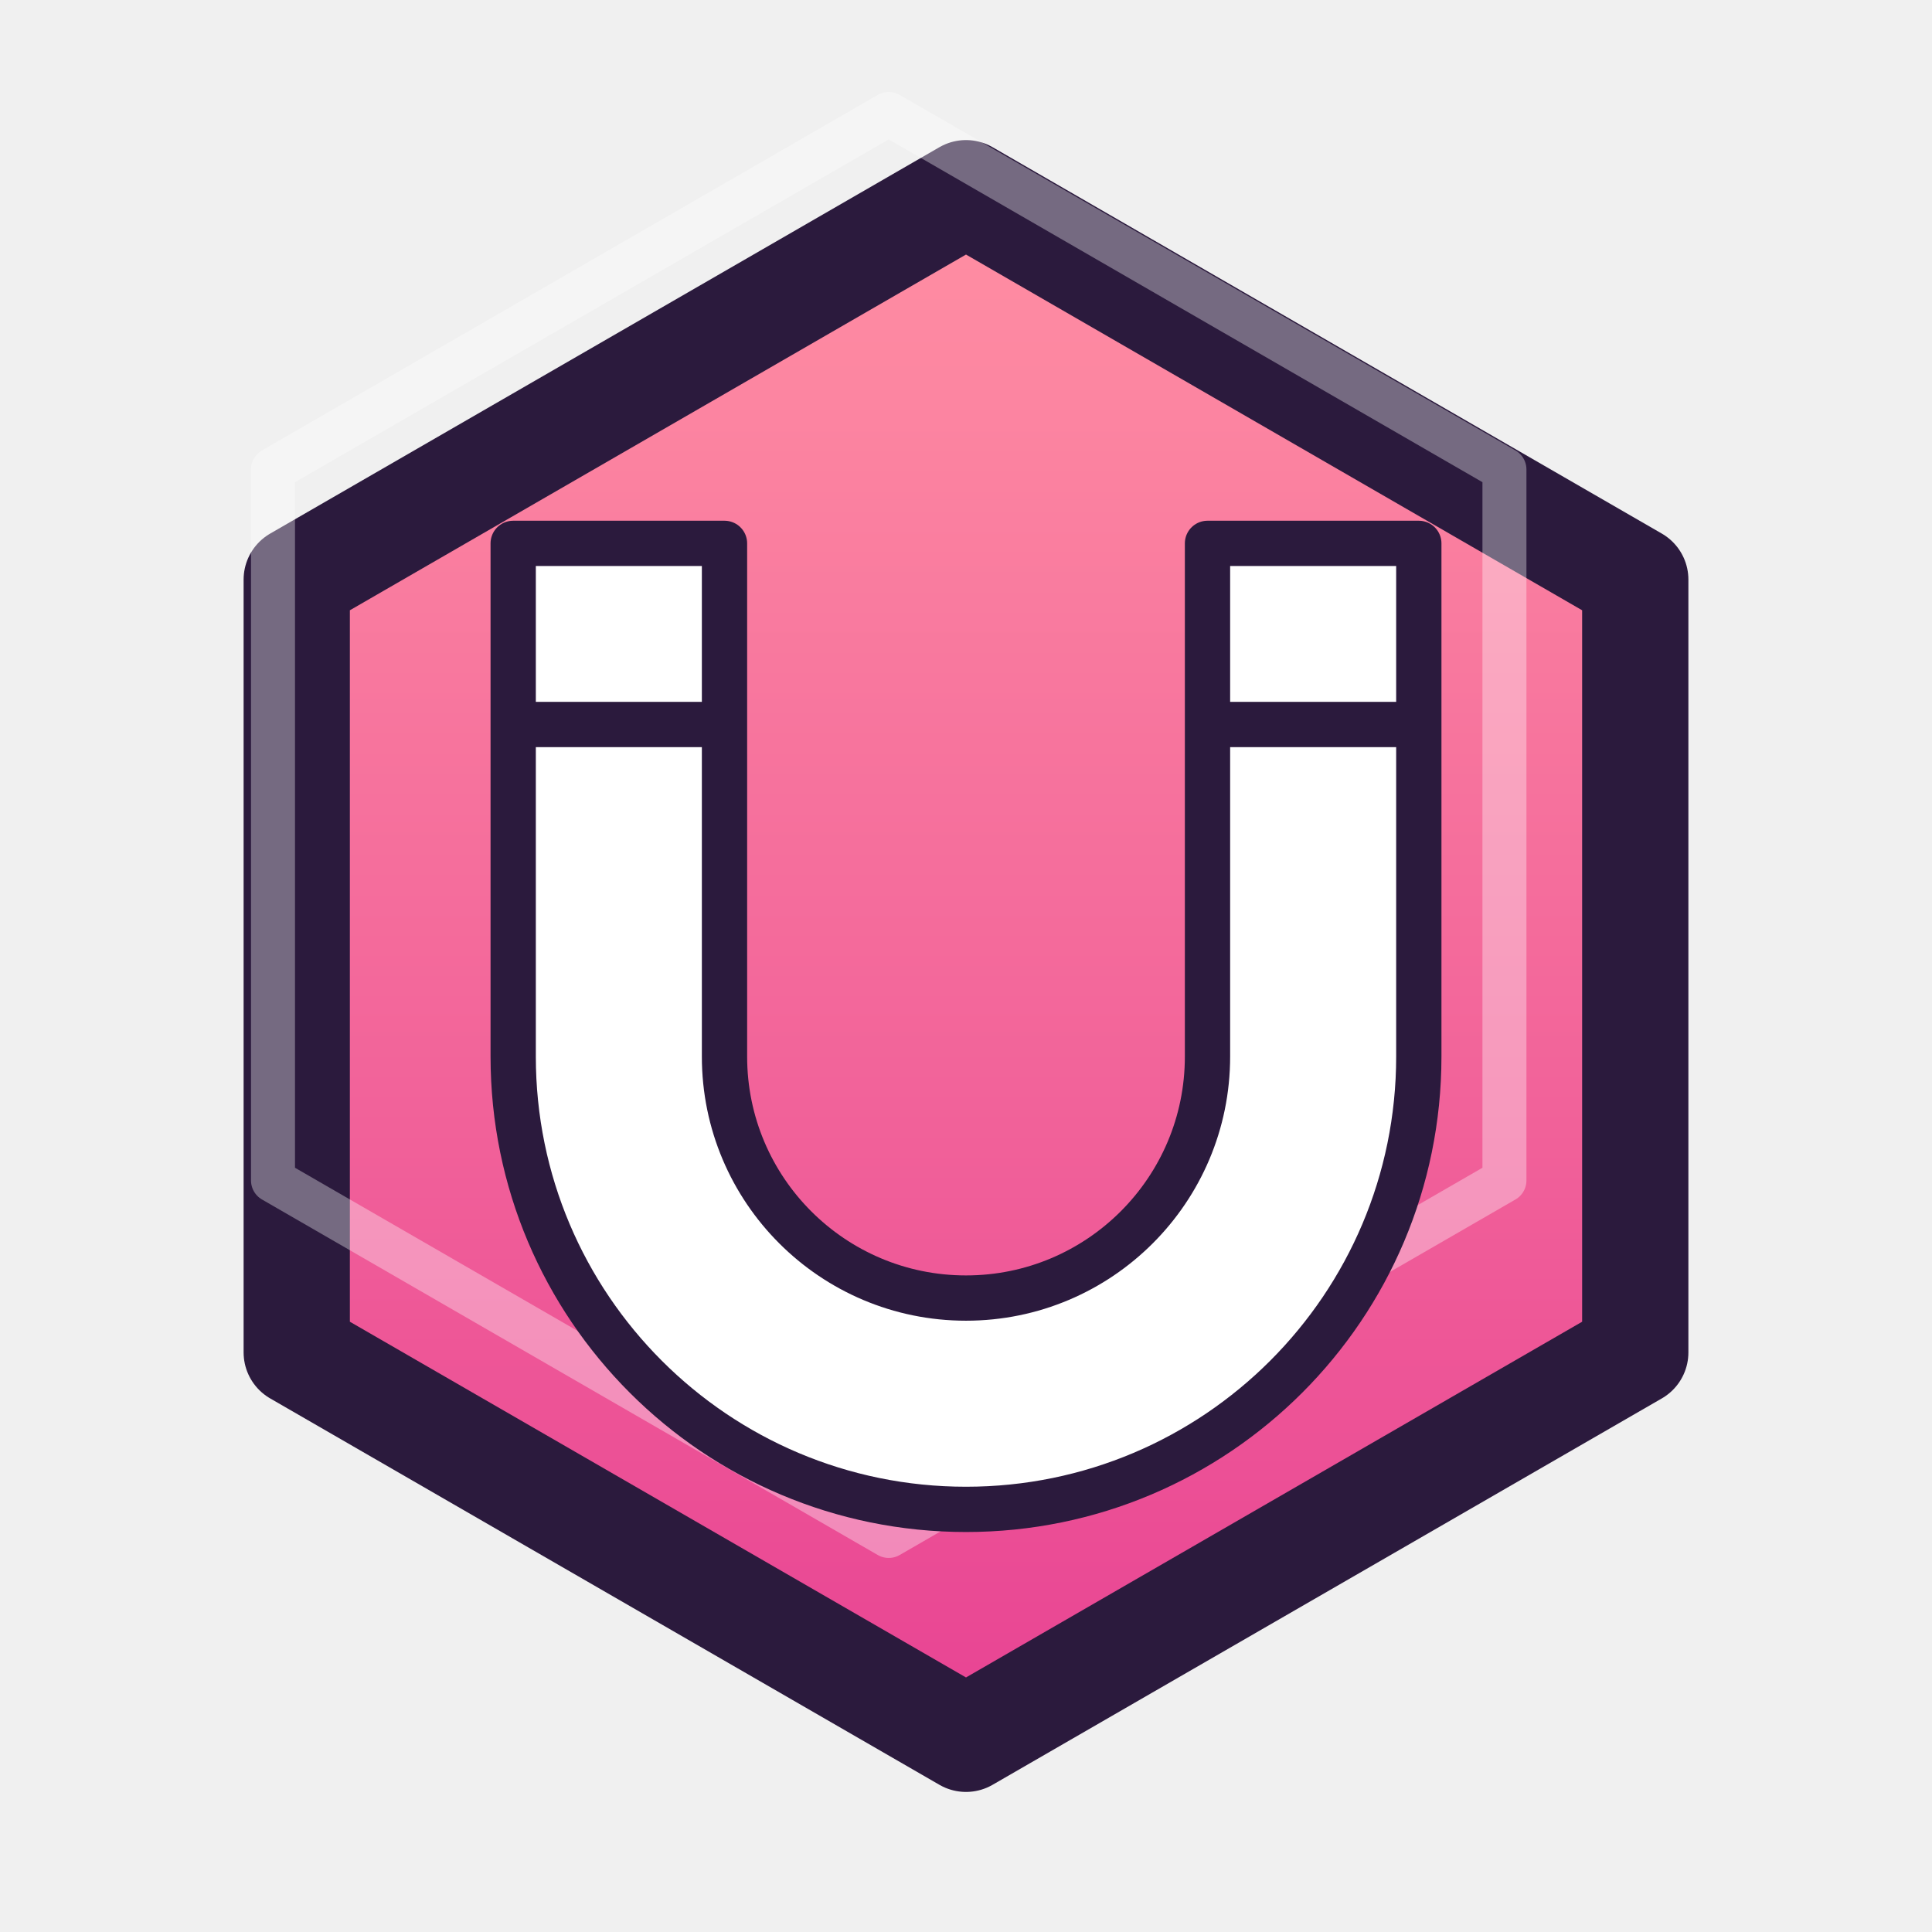
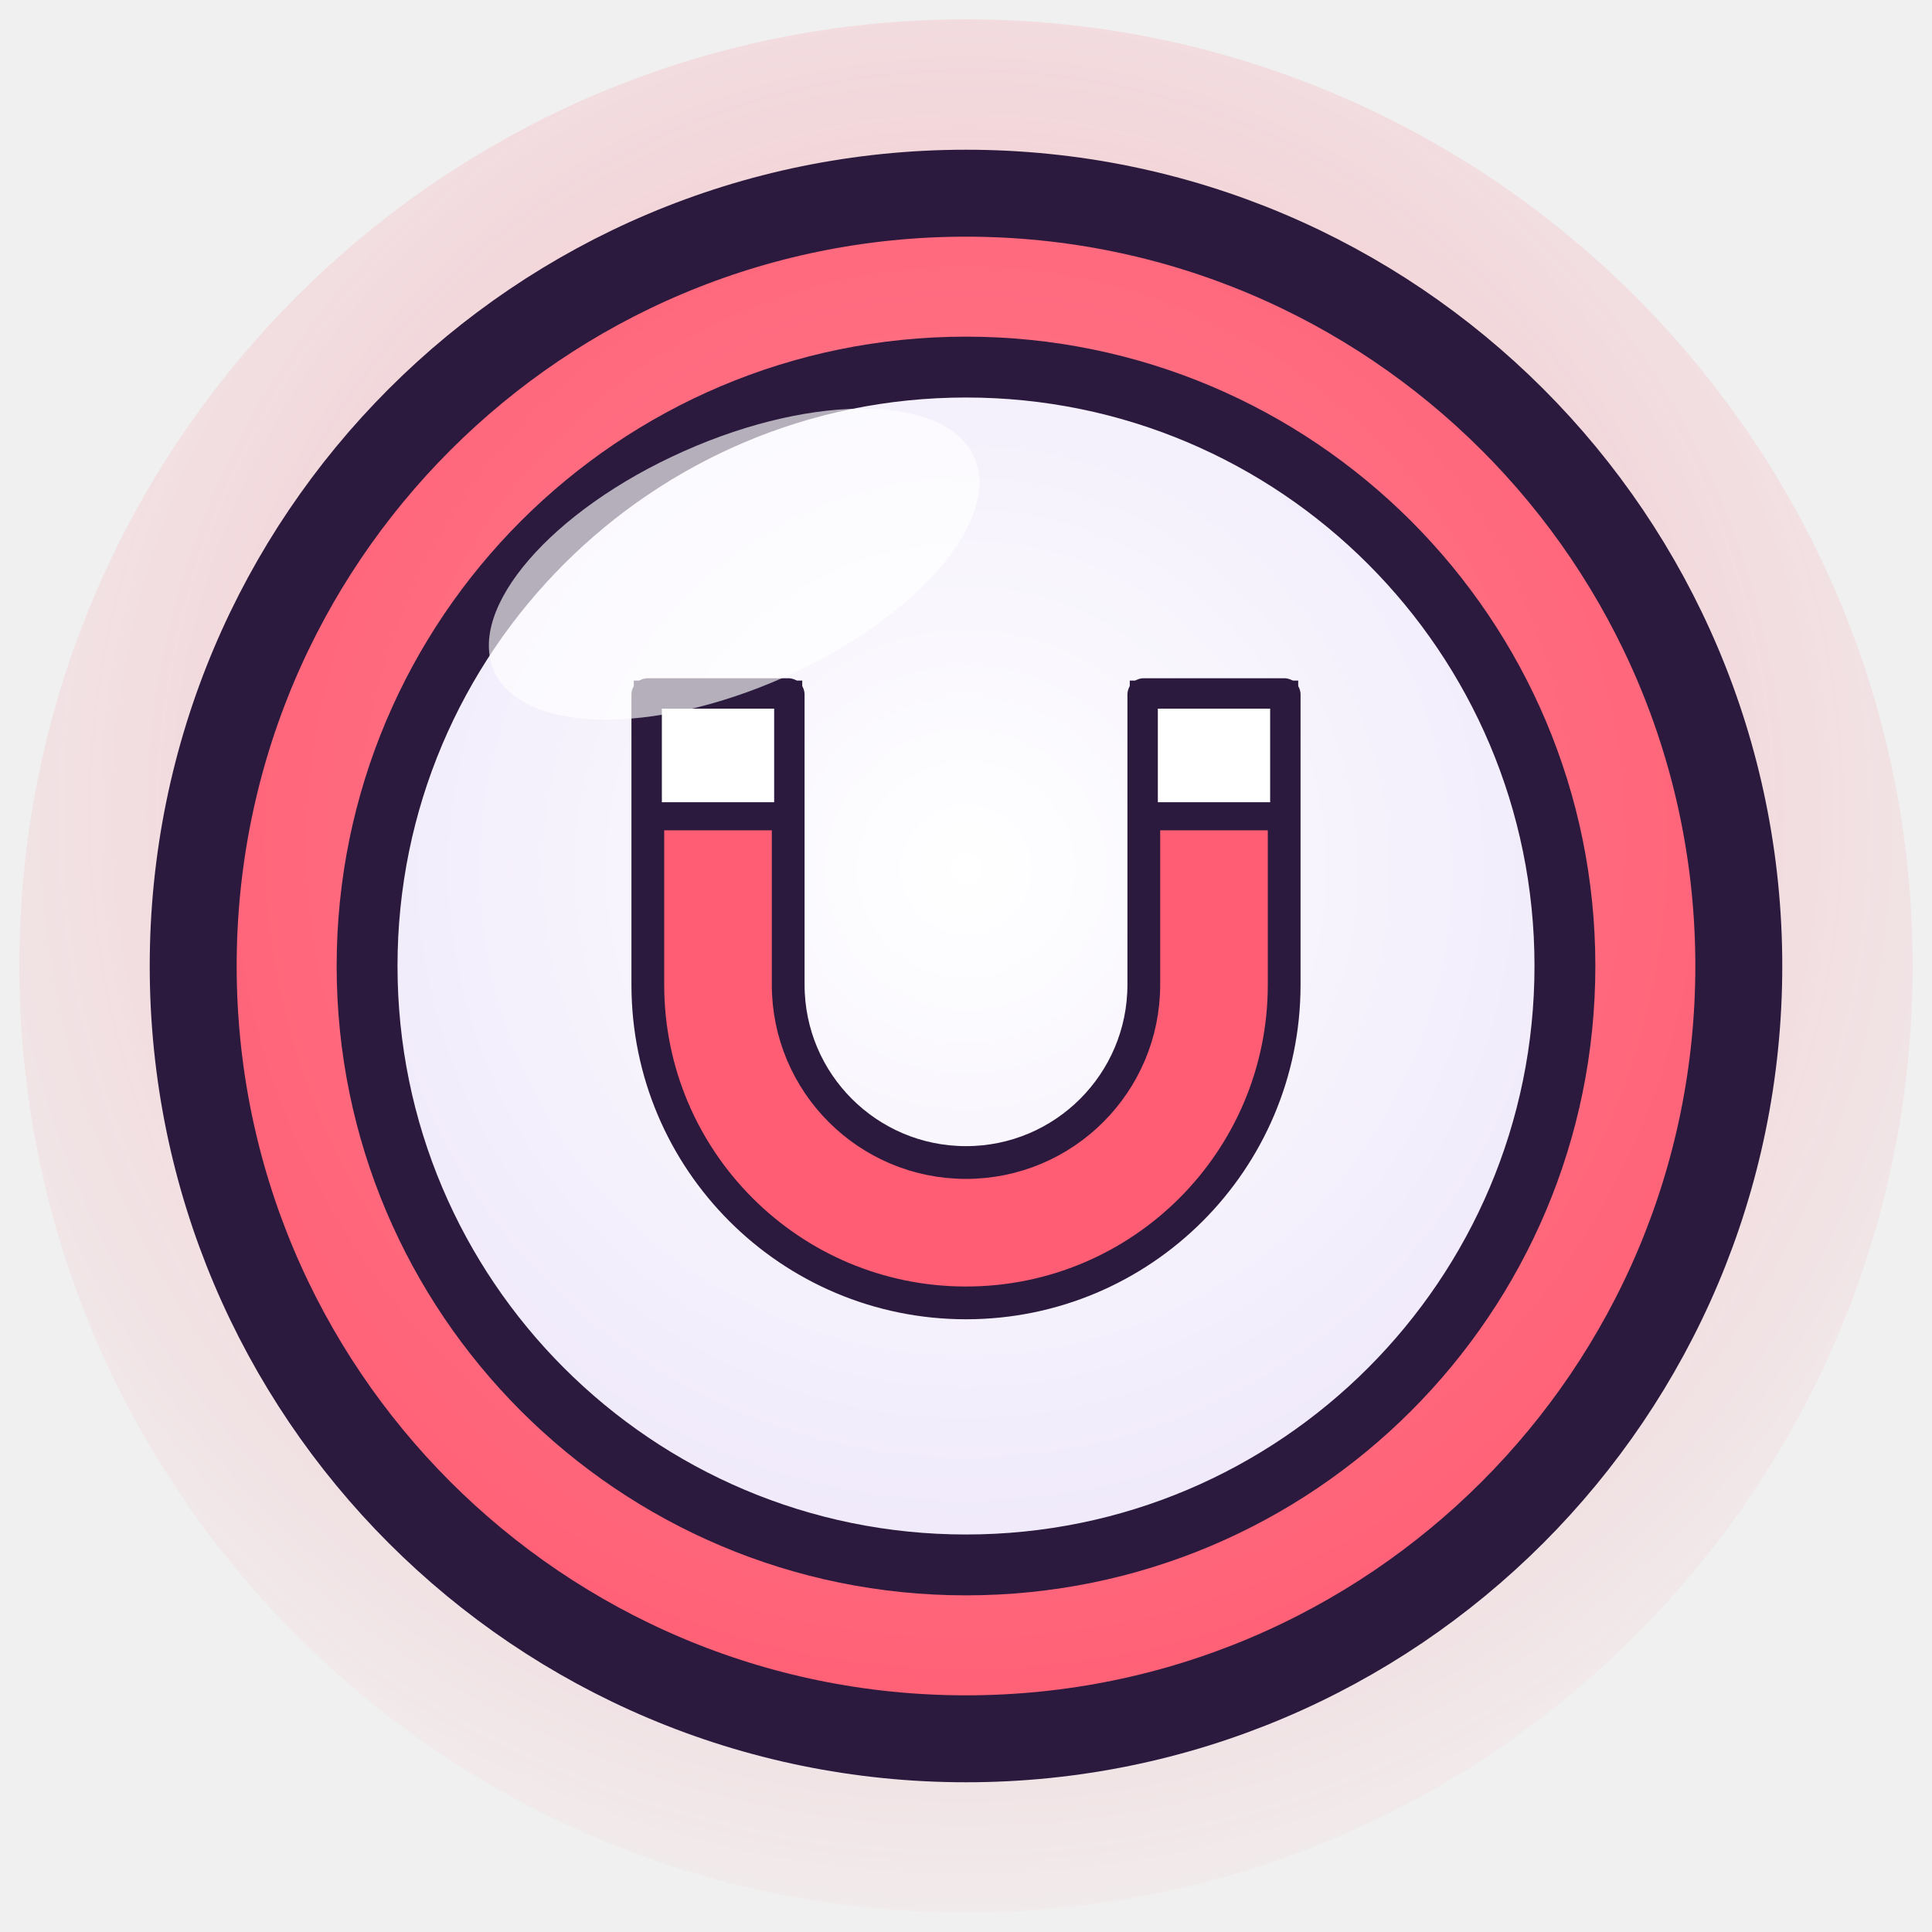
<svg xmlns="http://www.w3.org/2000/svg" width="256" height="256" viewBox="0 0 256 256">
  <defs>
-     <linearGradient id="g" x1="0" y1="0" x2="0" y2="1">
-       <stop offset="0" stop-color="#FF8FA3" />
-       <stop offset="1" stop-color="#E84393" />
-     </linearGradient>
+     <radialGradient id="face" cx="0.5" cy="0.42" r="0.65">
+       <stop offset="0" stop-color="#FFFFFF" />
+       <stop offset="1" stop-color="#EDE6FA" />
+     </radialGradient>
+     <radialGradient id="ring" cx="0.5" cy="0.42" r="0.65">
+       <stop offset="0" stop-color="#ff7d8f" />
+       <stop offset="1" stop-color="#FF5D73" />
+     </radialGradient>
+     <radialGradient id="halo" cx="0.5" cy="0.42" r="0.65">
+       <stop offset="0" stop-color="#FF5D7366" />
+       <stop offset="1" stop-color="#FF5D7300" />
+     </radialGradient>
  </defs>
-   <path d="M 128 25.6 L 216.681 76.8 L 216.681 179.2 L 128 230.4 L 39.319 179.2 L 39.319 76.8 Z" fill="url(#g)" stroke="#2B1A3D" stroke-width="14.08" stroke-linejoin="round" />
-   <path d="M 128 25.6 L 216.681 76.8 L 216.681 179.2 L 128 230.4 L 39.319 179.2 L 39.319 76.8 Z" fill="none" stroke="#ffffff" stroke-width="6.336" stroke-linejoin="round" opacity="0.35" transform="translate(0 -8.448) scale(0.92) " transform-origin="128 128" />
-   <path d="M 96 72 L 96 140 a 32 32 0 0 0 64 0 L 160 72 L 188 72 L 188 140 a 60 60 0 0 1 -120 0 L 68 72 Z M 68 72 L 96 72 L 96 96 L 68 96 Z M 160 72 L 188 72 L 188 96 L 160 96 Z" fill="#ffffff" stroke="#2B1A3D" stroke-width="6" stroke-linejoin="round" />
+   <circle cx="128" cy="128" r="125.44" fill="url(#halo)" />
+   <circle cx="128" cy="128" r="102.4" fill="url(#ring)" stroke="#2B1A3D" stroke-width="11.52" />
+   <circle cx="128" cy="128" r="79.36" fill="url(#face)" stroke="#2B1A3D" stroke-width="8.064" />
+   <g transform="translate(128 128) scale(0.62) translate(-128 -128)">
+     <path d="M 90 70 L 90 132 a 38 38 0 0 0 76 0 L 166 70 L 196 70 L 196 132 a 68 68 0 0 1 -136 0 L 60 70 Z" fill="#FF5D73" stroke="#2B1A3D" stroke-width="7" stroke-linejoin="round" />
+     <rect x="60" y="70" width="30" height="26" fill="#ffffff" stroke="#2B1A3D" stroke-width="6" />
+     <rect x="166" y="70" width="30" height="26" fill="#ffffff" stroke="#2B1A3D" stroke-width="6" />
+   </g>
+   <ellipse cx="97.28" cy="74.752" rx="34.816" ry="16.384" fill="#ffffff" opacity="0.65" transform="rotate(-24 97.28 74.752)" />
</svg>
